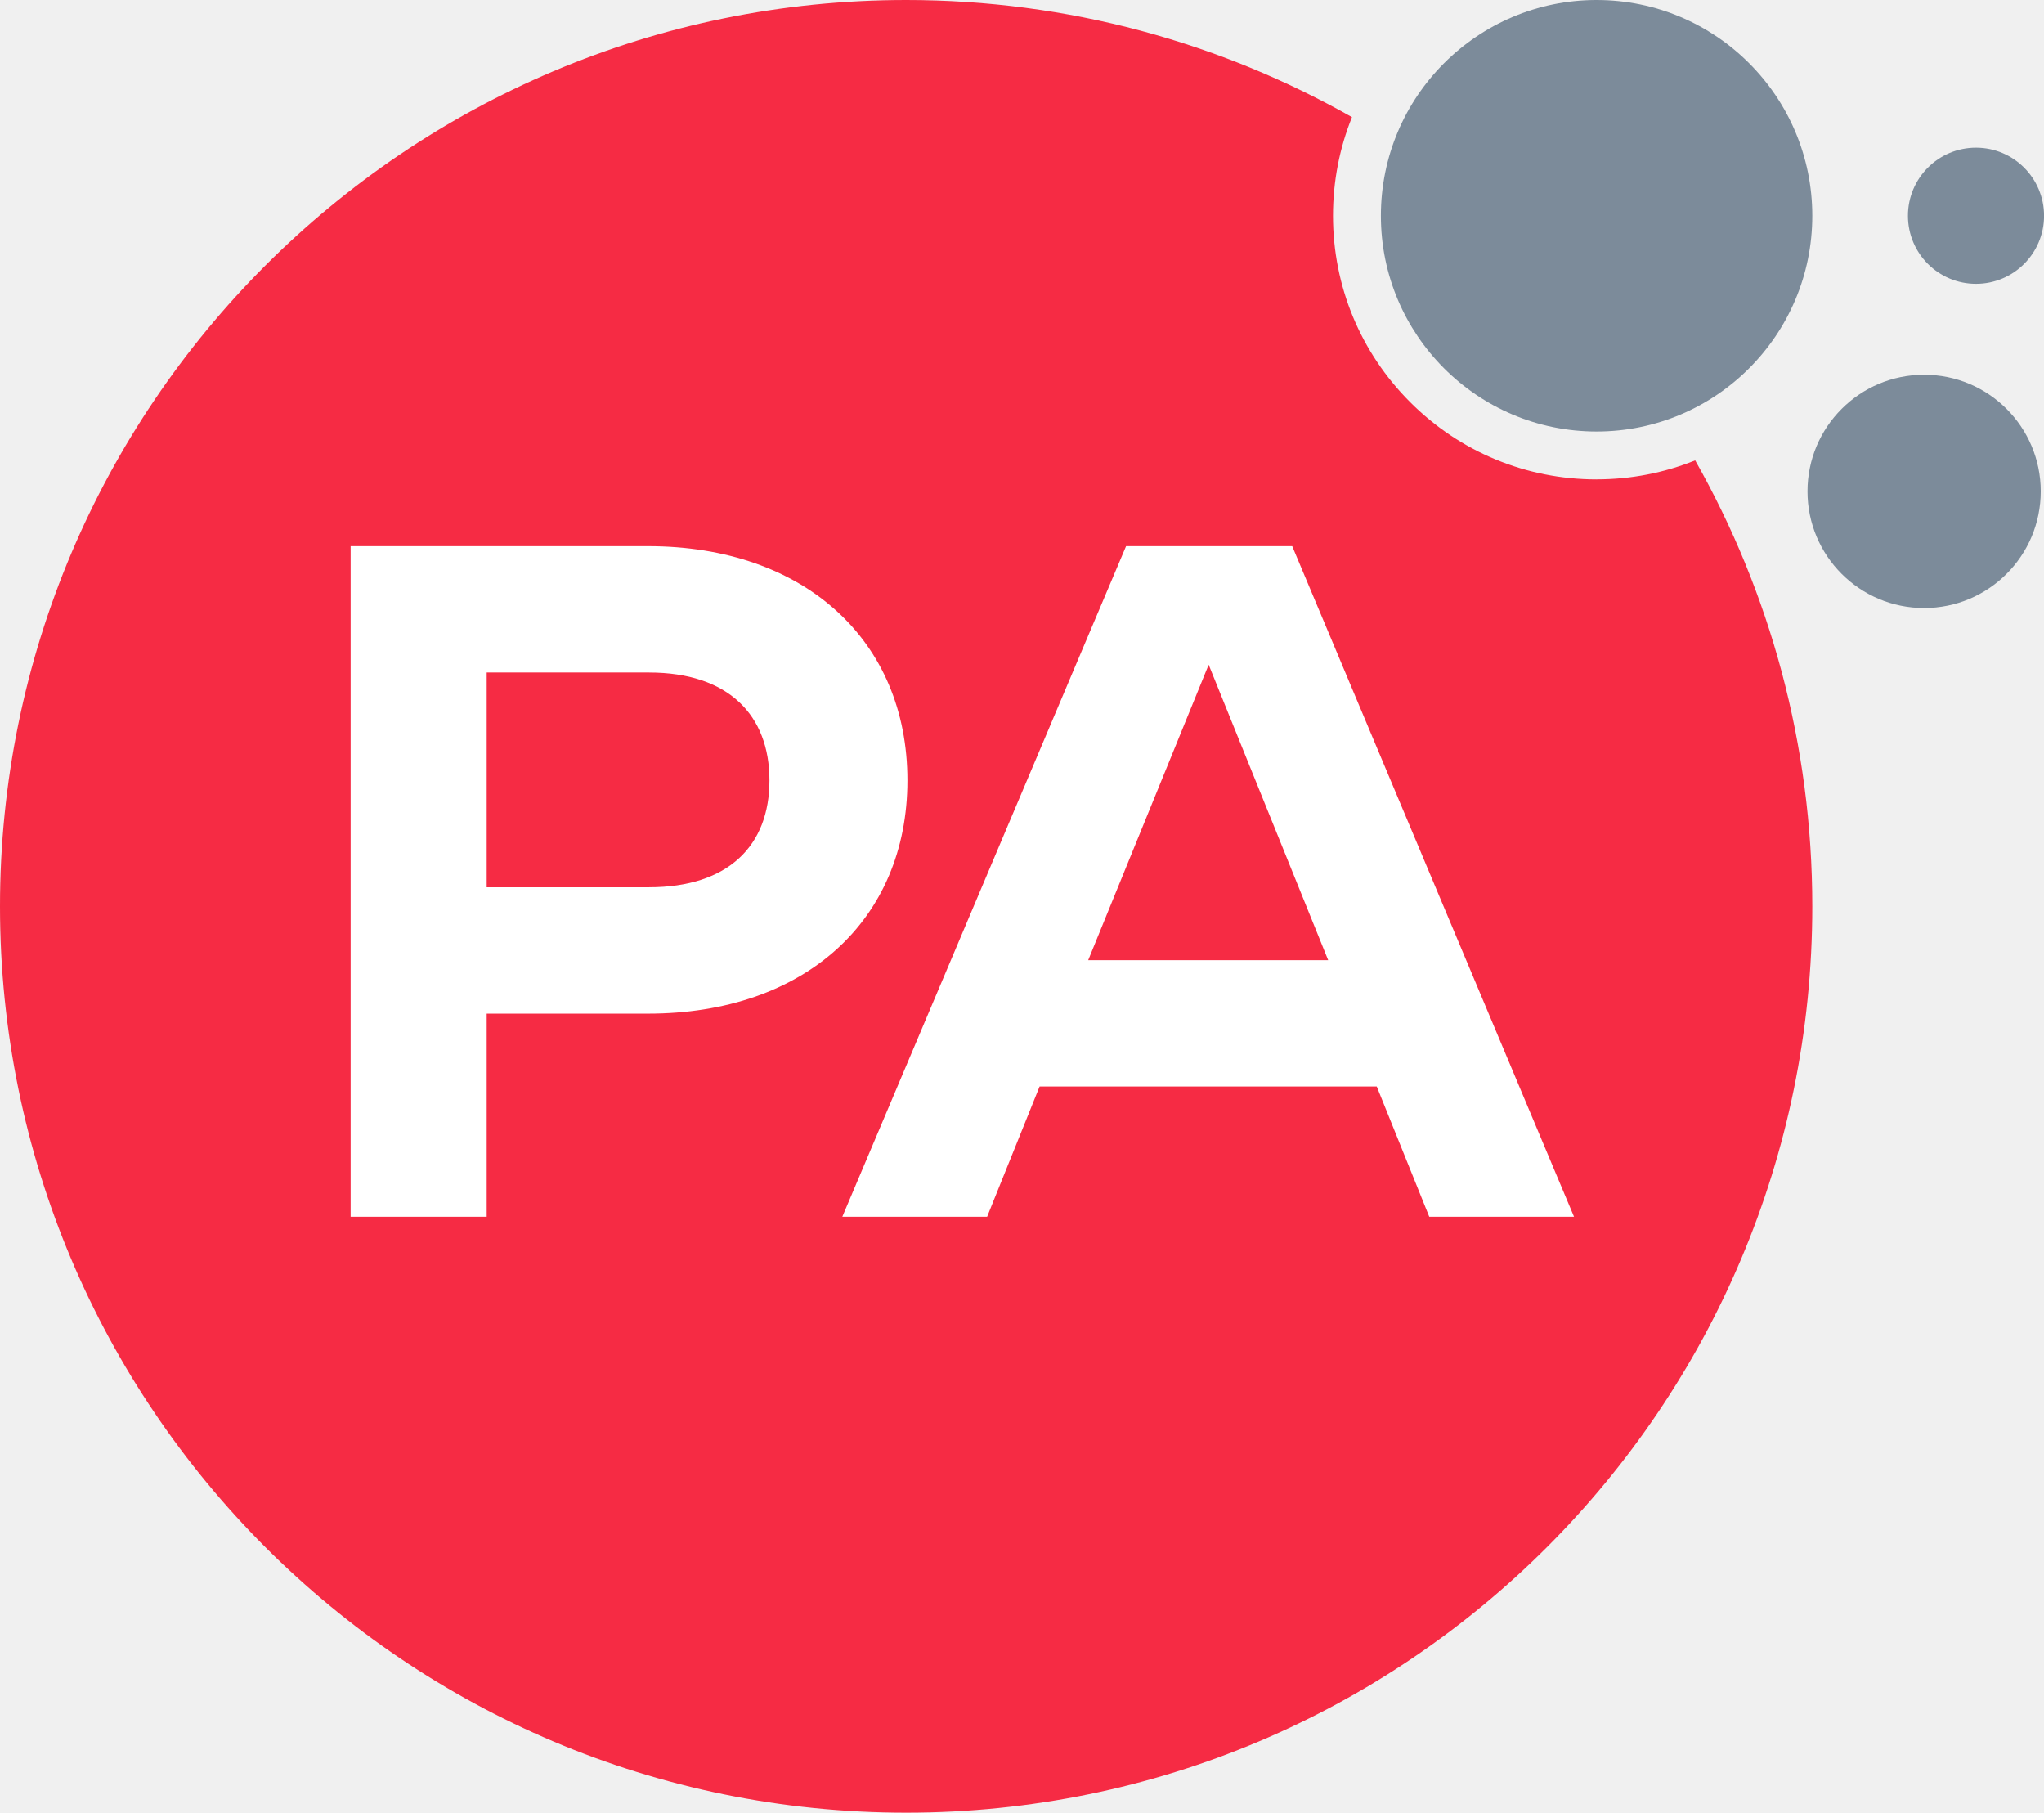
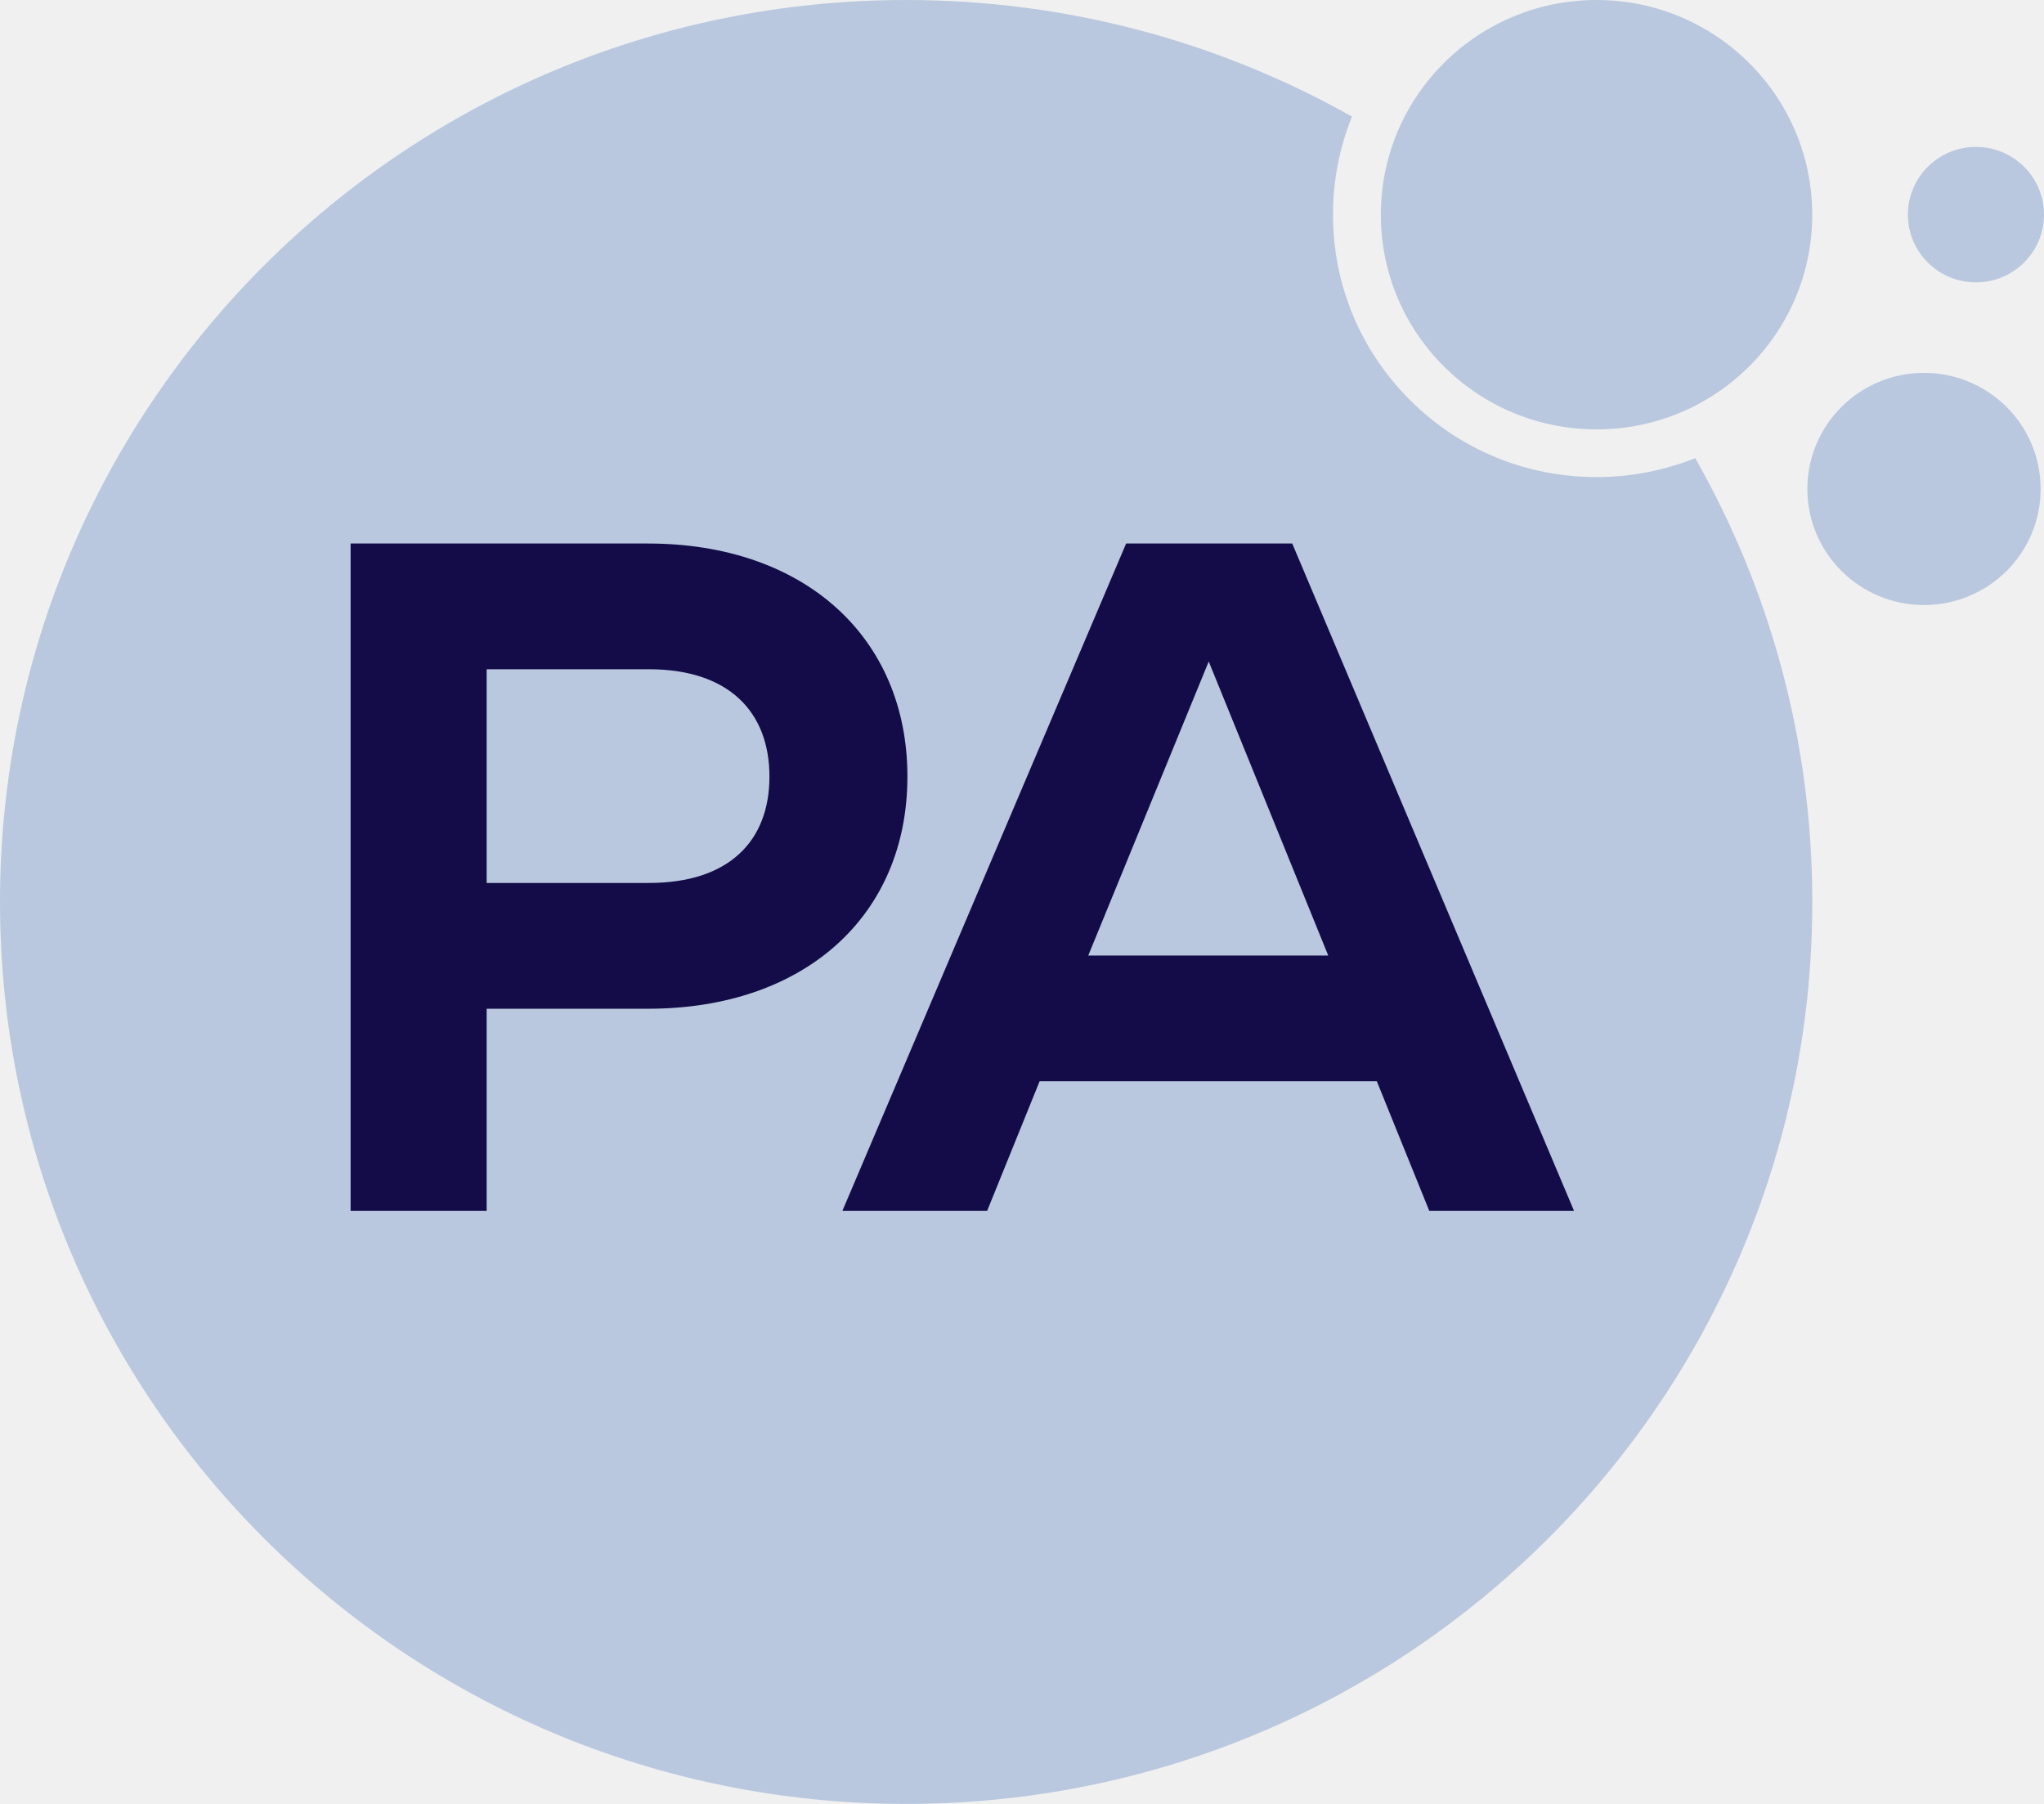
- <svg xmlns="http://www.w3.org/2000/svg" viewBox="0 0 451.14 400">
-   <defs>
-     <style>
-       .cls-1{fill:#f62b44;}.cls-2{fill:#fff;}.cls-3{fill:#7c8b9a;}
-     </style>
-   </defs>
-   <path class="cls-1" d="M352.39,105.79c-15.54,0-30.15-6.05-41.14-17.04-10.99-10.99-17.04-25.6-17.04-41.14,0-7.58,1.44-14.94,4.19-21.76C269.35,9.4,235.77,0,200,0,89.54,0,0,89.54,0,200s89.54,200,200,200,200-89.54,200-200c0-35.77-9.39-69.35-25.85-98.41-6.83,2.75-14.18,4.19-21.76,4.19Z" />
-   <path class="cls-2" d="M143.02,120.52H77.39v147.98h30.03v-44.82h35.6c34.53,0,57.26-20.59,57.26-51.48s-22.73-51.68-57.26-51.68Zm.21,75.27h-35.81v-47.39h35.81c17.59,0,26.6,9.43,26.6,23.8s-9.01,23.59-26.6,23.59Z" />
-   <path class="cls-2" d="M285.21,120.52h-36.67l-62.63,147.98h31.96l11.58-28.74h74.42l11.59,28.74h31.95l-62.2-147.98Zm-45.03,91.36l26.59-65.2,26.38,65.2h-52.97Z" />
-   <g>
-     <circle class="cls-3" cx="352.39" cy="47.61" r="47.61" />
-     <circle class="cls-3" cx="424.68" cy="108.43" r="25.74" />
-     <circle class="cls-3" cx="436.13" cy="47.61" r="15.02" />
-   </g>
+ <svg xmlns="http://www.w3.org/2000/svg" width="34" height="30" viewBox="0 0 34 30" fill="none">
+   <path d="M26.558 7.934C25.387 7.934 24.285 7.481 23.457 6.656C22.629 5.832 22.173 4.736 22.173 3.571C22.173 3.002 22.282 2.45 22.489 1.939C20.299 0.705 17.769 0 15.073 0C6.748 0 0 6.715 0 15C0 23.285 6.748 30 15.073 30C23.398 30 30.146 23.285 30.146 15C30.146 12.317 29.438 9.799 28.198 7.619C27.683 7.825 27.129 7.934 26.558 7.934V7.934Z" fill="#B9C8DE" />
+   <path d="M10.778 9.039H5.832V20.138H8.095V16.776H10.778C13.381 16.776 15.094 15.232 15.094 12.915C15.094 10.598 13.381 9.039 10.778 9.039ZM10.794 14.684H8.095V11.13H10.794C12.12 11.13 12.799 11.837 12.799 12.915C12.799 13.993 12.12 14.684 10.794 14.684Z" fill="#130C49" />
+   <path d="M21.495 9.039H18.732L14.012 20.138H16.42L17.293 17.982H22.902L23.775 20.138H26.183L21.495 9.039ZM18.102 15.891L20.106 11.001L22.094 15.891H18.102Z" fill="#130C49" />
+   <path d="M26.557 7.141C28.538 7.141 30.145 5.543 30.145 3.571C30.145 1.599 28.538 0 26.557 0C24.575 0 22.969 1.599 22.969 3.571C22.969 5.543 24.575 7.141 26.557 7.141Z" fill="#B9C8DE" />
+   <path d="M32.004 10.062C33.076 10.062 33.944 9.198 33.944 8.132C33.944 7.065 33.076 6.201 32.004 6.201C30.933 6.201 30.064 7.065 30.064 8.132C30.064 9.198 30.933 10.062 32.004 10.062Z" fill="#B9C8DE" />
+   <path d="M32.868 4.696C33.493 4.696 34 4.192 34 3.57C34 2.948 33.493 2.443 32.868 2.443C32.243 2.443 31.736 2.948 31.736 3.57C31.736 4.192 32.243 4.696 32.868 4.696Z" fill="#B9C8DE" />
</svg>
